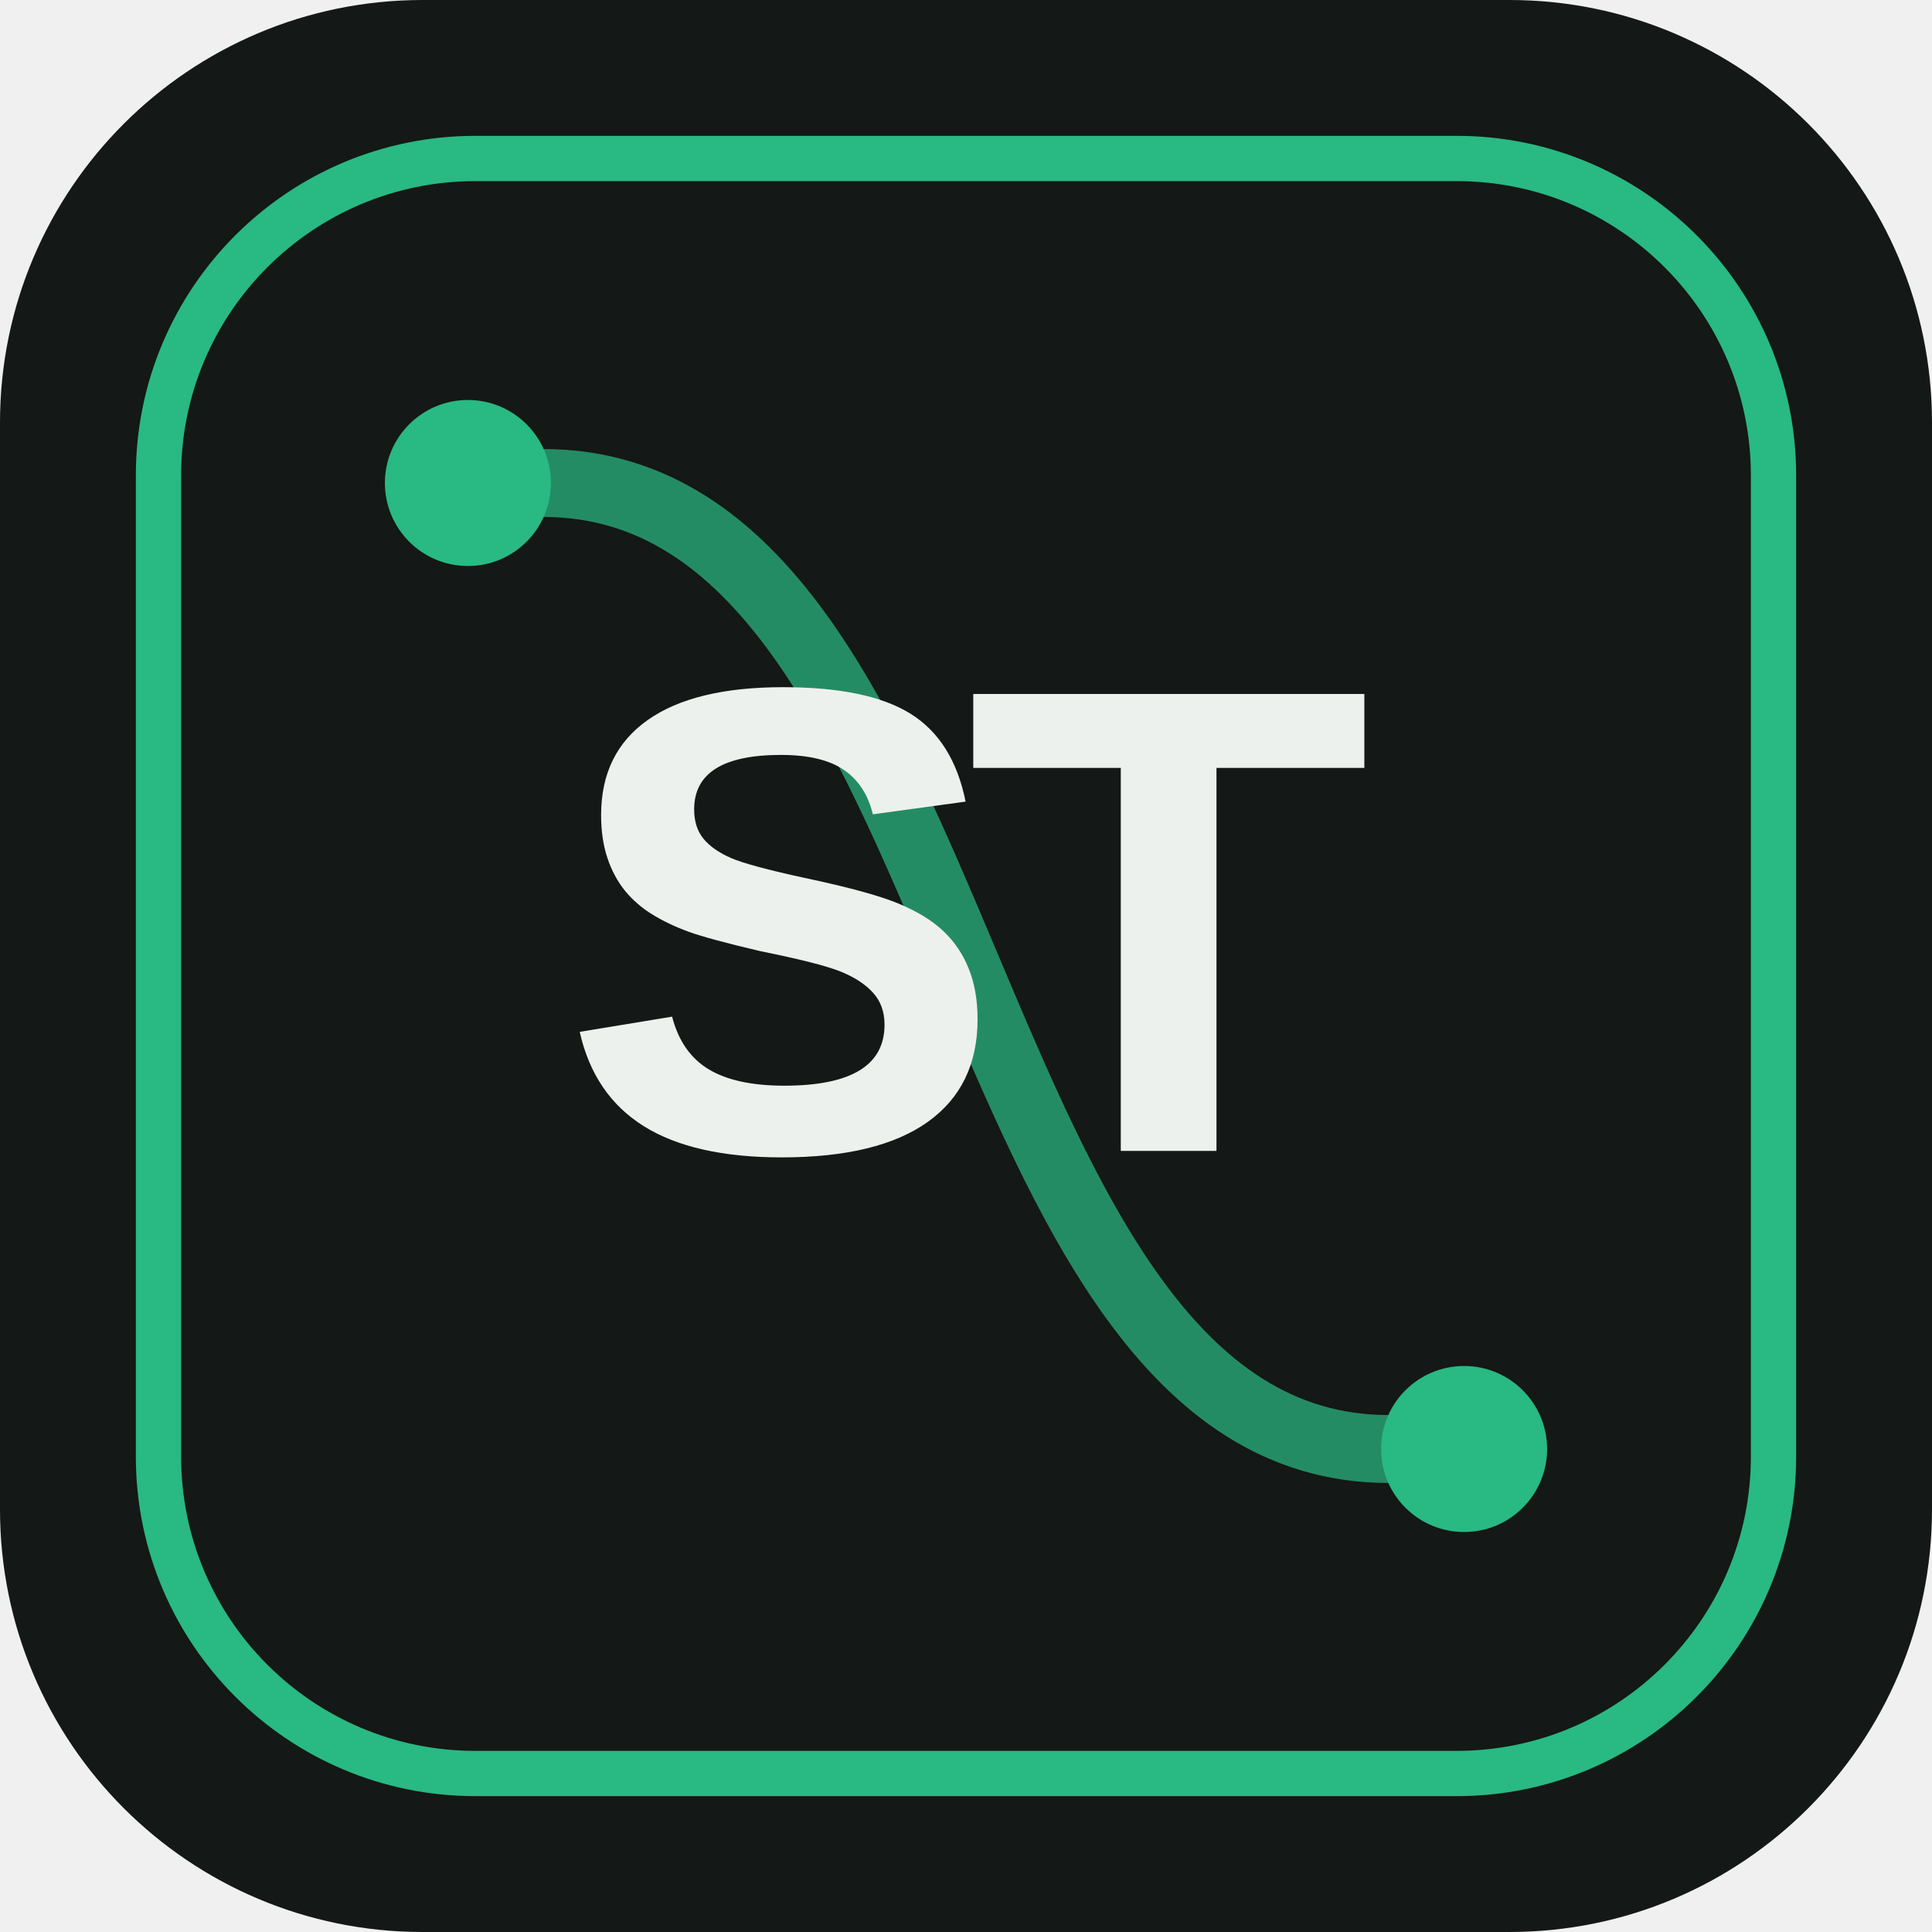
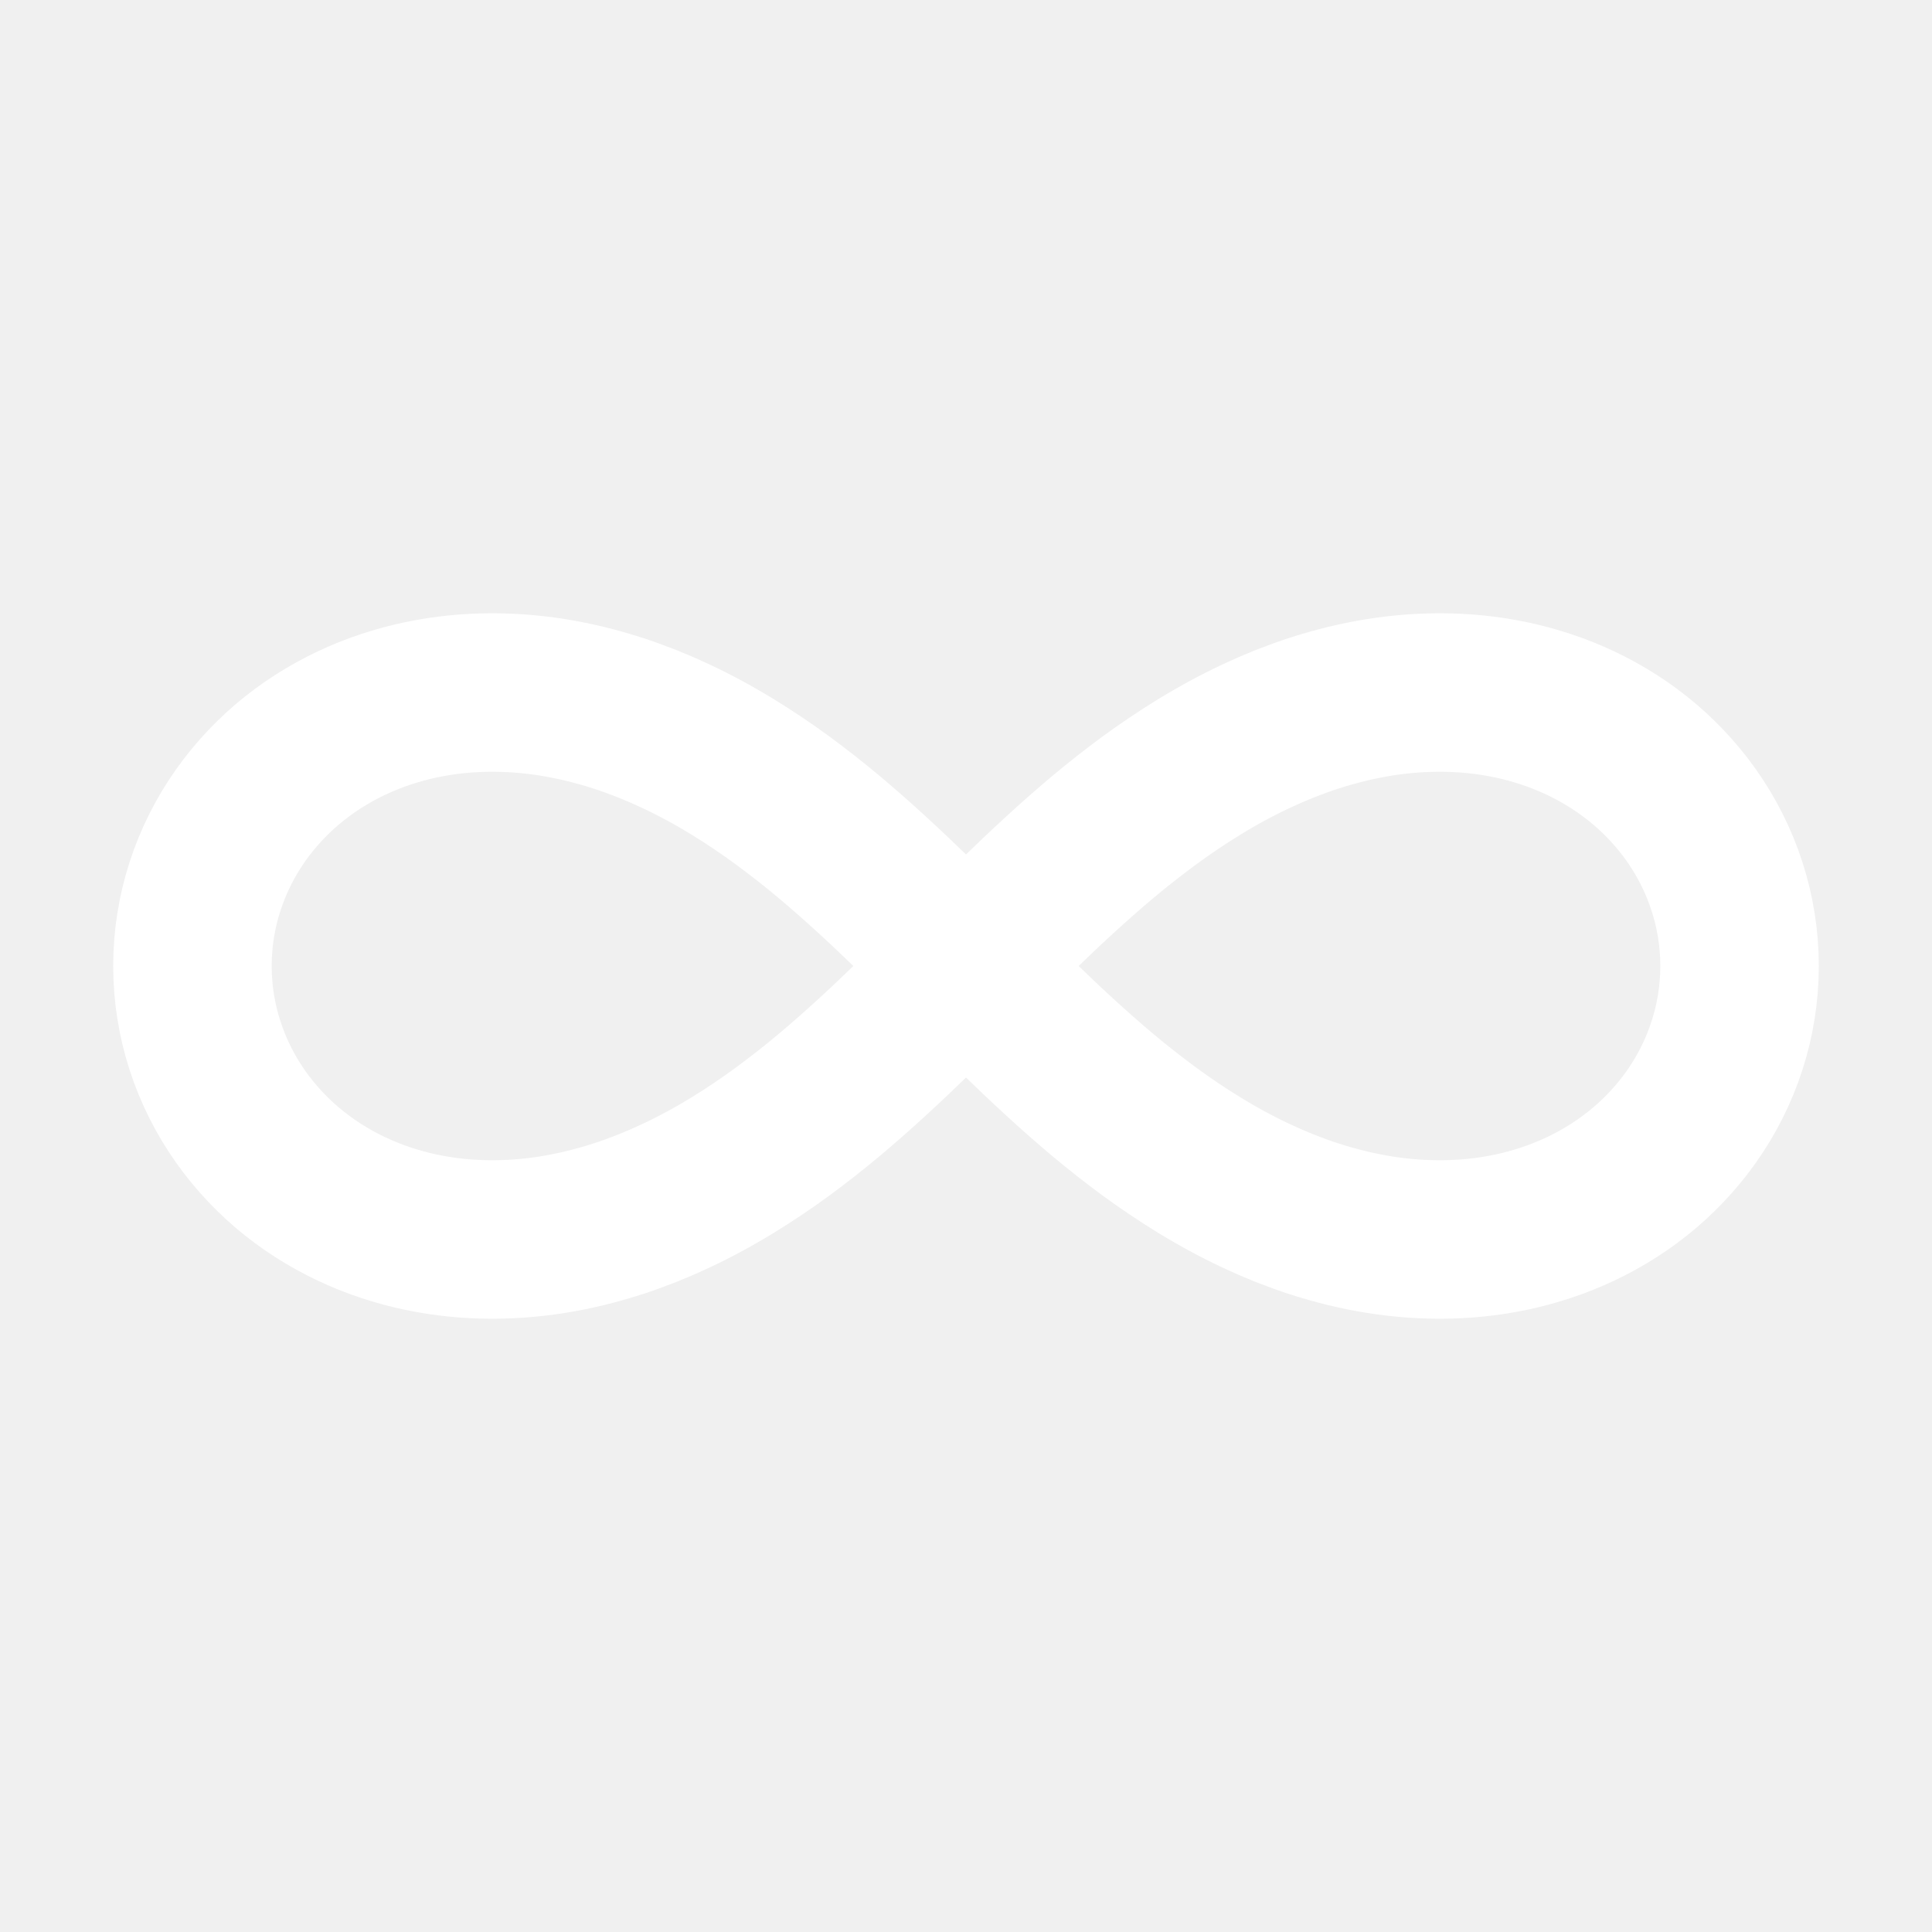
<svg xmlns="http://www.w3.org/2000/svg" width="512" height="512" viewBox="0 0 512 512" role="img" aria-labelledby="title desc">
-   <rect width="512" height="512" rx="112" fill="#141816" />
-   <rect x="42" y="42" width="428" height="428" rx="84" fill="none" stroke="#29b982" stroke-width="12" />
-   <path d="M144 128 C260 128 252 384 368 384" fill="none" stroke="#29b982" stroke-width="18" stroke-linecap="round" opacity="0.72" />
-   <circle cx="124" cy="128" r="22" fill="#29b982" />
-   <circle cx="388" cy="384" r="22" fill="#29b982" />
-   <text x="256" y="305" text-anchor="middle" font-family="Segoe UI Variable Display, Segoe UI, Arial, sans-serif" font-size="176" font-weight="750" letter-spacing="-10" fill="#edf1ed">ST</text>
+   <path d="M 461.00 256.00 C 461.00 257.79 460.93 259.58 460.79 261.36 C 460.65 263.14 460.44 264.92 460.16 266.68 C 459.88 268.45 459.53 270.20 459.12 271.94 C 458.70 273.67 458.22 275.39 457.67 277.08 C 457.13 278.77 456.51 280.45 455.84 282.08 C 455.17 283.72 454.43 285.34 453.64 286.92 C 452.85 288.50 451.99 290.04 451.09 291.55 C 450.18 293.06 449.22 294.53 448.21 295.96 C 447.20 297.39 446.14 298.78 445.03 300.13 C 443.93 301.47 442.77 302.78 441.58 304.03 C 440.39 305.29 439.15 306.50 437.89 307.66 C 436.62 308.82 435.31 309.93 433.97 311.00 C 432.64 312.06 431.26 313.07 429.87 314.04 C 428.47 315.00 427.05 315.92 425.60 316.78 C 424.16 317.64 422.69 318.46 421.20 319.22 C 419.72 319.98 418.21 320.70 416.69 321.36 C 415.18 322.02 413.64 322.64 412.10 323.20 C 410.56 323.77 409.00 324.28 407.44 324.75 C 405.88 325.22 404.32 325.64 402.75 326.02 C 401.18 326.40 399.60 326.73 398.03 327.01 C 396.45 327.30 394.88 327.54 393.31 327.74 C 391.73 327.94 390.16 328.10 388.60 328.22 C 387.03 328.33 385.47 328.41 383.91 328.45 C 382.35 328.49 380.80 328.49 379.26 328.45 C 377.72 328.42 376.19 328.34 374.66 328.24 C 373.14 328.13 371.62 327.99 370.12 327.82 C 368.61 327.65 367.12 327.44 365.64 327.21 C 364.16 326.97 362.69 326.70 361.23 326.41 C 359.77 326.12 358.33 325.80 356.89 325.45 C 355.46 325.10 354.04 324.73 352.64 324.33 C 351.23 323.94 349.84 323.51 348.46 323.07 C 347.08 322.63 345.72 322.16 344.37 321.67 C 343.02 321.18 341.68 320.67 340.36 320.15 C 339.04 319.62 337.73 319.07 336.43 318.51 C 335.14 317.94 333.86 317.36 332.59 316.76 C 331.32 316.16 330.07 315.55 328.83 314.92 C 327.59 314.29 326.36 313.65 325.15 312.99 C 323.94 312.33 322.73 311.66 321.55 310.97 C 320.36 310.29 319.18 309.59 318.02 308.88 C 316.86 308.17 315.71 307.45 314.57 306.72 C 313.43 305.99 312.31 305.25 311.19 304.50 C 310.08 303.75 308.97 302.99 307.88 302.23 C 306.79 301.46 305.71 300.68 304.63 299.90 C 303.56 299.11 302.50 298.32 301.45 297.52 C 300.40 296.72 299.36 295.91 298.32 295.10 C 297.29 294.29 296.27 293.47 295.25 292.65 C 294.24 291.82 293.23 290.99 292.23 290.16 C 291.24 289.32 290.25 288.48 289.26 287.63 C 288.28 286.79 287.30 285.94 286.34 285.09 C 285.37 284.23 284.40 283.37 283.45 282.51 C 282.49 281.65 281.54 280.79 280.60 279.92 C 279.65 279.05 278.72 278.18 277.78 277.31 C 276.85 276.43 275.92 275.56 274.99 274.68 C 274.07 273.80 273.15 272.92 272.23 272.03 C 271.32 271.15 270.40 270.26 269.49 269.38 C 268.58 268.49 267.68 267.60 266.77 266.71 C 265.87 265.82 264.97 264.93 264.07 264.04 C 263.17 263.15 262.27 262.26 261.37 261.36 C 260.47 260.47 259.58 259.58 258.68 258.68 C 257.79 257.79 256.89 256.89 256.00 256.00 C 255.11 255.11 254.21 254.21 253.32 253.32 C 252.42 252.42 251.53 251.53 250.63 250.64 C 249.73 249.74 248.83 248.85 247.93 247.96 C 247.03 247.07 246.13 246.18 245.23 245.29 C 244.32 244.40 243.42 243.51 242.51 242.62 C 241.60 241.74 240.68 240.85 239.77 239.97 C 238.85 239.08 237.93 238.20 237.01 237.32 C 236.08 236.44 235.15 235.57 234.22 234.69 C 233.28 233.82 232.35 232.95 231.40 232.08 C 230.46 231.21 229.51 230.35 228.55 229.49 C 227.60 228.63 226.63 227.77 225.66 226.91 C 224.70 226.06 223.72 225.21 222.74 224.37 C 221.75 223.52 220.76 222.68 219.77 221.84 C 218.77 221.01 217.76 220.18 216.75 219.35 C 215.73 218.53 214.71 217.71 213.68 216.90 C 212.64 216.09 211.60 215.28 210.55 214.48 C 209.50 213.68 208.44 212.89 207.37 212.10 C 206.29 211.32 205.21 210.54 204.12 209.77 C 203.03 209.01 201.92 208.25 200.81 207.50 C 199.69 206.75 198.57 206.01 197.43 205.28 C 196.29 204.55 195.14 203.83 193.98 203.12 C 192.82 202.41 191.64 201.71 190.45 201.03 C 189.27 200.34 188.06 199.67 186.85 199.01 C 185.64 198.35 184.41 197.71 183.17 197.08 C 181.93 196.45 180.68 195.84 179.41 195.24 C 178.14 194.64 176.86 194.06 175.57 193.49 C 174.27 192.93 172.96 192.38 171.64 191.85 C 170.32 191.33 168.98 190.82 167.63 190.33 C 166.28 189.84 164.92 189.37 163.54 188.93 C 162.16 188.49 160.77 188.06 159.36 187.67 C 157.96 187.27 156.54 186.90 155.11 186.55 C 153.67 186.20 152.23 185.88 150.77 185.59 C 149.31 185.30 147.84 185.03 146.36 184.79 C 144.88 184.56 143.39 184.35 141.88 184.18 C 140.38 184.01 138.86 183.87 137.34 183.76 C 135.81 183.66 134.28 183.58 132.74 183.55 C 131.20 183.51 129.65 183.51 128.09 183.55 C 126.53 183.59 124.97 183.67 123.40 183.78 C 121.84 183.90 120.27 184.06 118.69 184.26 C 117.12 184.46 115.55 184.70 113.97 184.99 C 112.40 185.27 110.82 185.60 109.25 185.98 C 107.68 186.36 106.12 186.78 104.56 187.25 C 103.00 187.72 101.44 188.23 99.90 188.80 C 98.36 189.36 96.82 189.98 95.31 190.64 C 93.79 191.30 92.28 192.02 90.80 192.78 C 89.31 193.54 87.84 194.36 86.40 195.22 C 84.95 196.08 83.53 197.00 82.13 197.96 C 80.74 198.93 79.36 199.94 78.03 201.00 C 76.69 202.07 75.38 203.18 74.11 204.34 C 72.85 205.50 71.61 206.71 70.42 207.97 C 69.23 209.22 68.07 210.53 66.97 211.87 C 65.86 213.22 64.80 214.61 63.79 216.04 C 62.78 217.47 61.82 218.94 60.91 220.45 C 60.01 221.96 59.15 223.50 58.36 225.08 C 57.57 226.66 56.83 228.28 56.16 229.92 C 55.49 231.55 54.87 233.23 54.33 234.92 C 53.78 236.61 53.30 238.33 52.88 240.06 C 52.47 241.80 52.12 243.55 51.84 245.32 C 51.56 247.08 51.35 248.86 51.21 250.64 C 51.07 252.42 51.00 254.21 51.00 256.00 C 51.00 257.79 51.07 259.58 51.21 261.36 C 51.35 263.14 51.56 264.92 51.84 266.68 C 52.12 268.45 52.47 270.20 52.88 271.94 C 53.30 273.67 53.78 275.39 54.33 277.08 C 54.87 278.77 55.49 280.45 56.16 282.08 C 56.83 283.72 57.57 285.34 58.36 286.92 C 59.15 288.50 60.01 290.04 60.91 291.55 C 61.82 293.06 62.78 294.53 63.79 295.96 C 64.80 297.39 65.86 298.78 66.97 300.13 C 68.07 301.47 69.23 302.78 70.42 304.03 C 71.61 305.29 72.85 306.50 74.11 307.66 C 75.38 308.82 76.69 309.93 78.03 311.00 C 79.36 312.06 80.74 313.07 82.13 314.04 C 83.53 315.00 84.95 315.92 86.40 316.78 C 87.84 317.64 89.31 318.46 90.80 319.22 C 92.28 319.98 93.79 320.70 95.31 321.36 C 96.82 322.02 98.36 322.64 99.90 323.20 C 101.44 323.77 103.00 324.28 104.56 324.75 C 106.12 325.22 107.68 325.64 109.25 326.02 C 110.82 326.40 112.40 326.73 113.97 327.01 C 115.55 327.30 117.12 327.54 118.69 327.74 C 120.27 327.94 121.84 328.10 123.40 328.22 C 124.97 328.33 126.53 328.41 128.09 328.45 C 129.65 328.49 131.20 328.49 132.74 328.45 C 134.28 328.42 135.81 328.34 137.34 328.24 C 138.86 328.13 140.38 327.99 141.88 327.82 C 143.39 327.65 144.88 327.44 146.36 327.21 C 147.84 326.97 149.31 326.70 150.77 326.41 C 152.23 326.12 153.67 325.80 155.11 325.45 C 156.54 325.10 157.96 324.73 159.36 324.33 C 160.77 323.94 162.16 323.51 163.54 323.07 C 164.92 322.63 166.28 322.16 167.63 321.67 C 168.98 321.18 170.32 320.67 171.64 320.15 C 172.96 319.62 174.27 319.07 175.57 318.51 C 176.86 317.94 178.14 317.36 179.41 316.76 C 180.68 316.16 181.93 315.55 183.17 314.92 C 184.41 314.29 185.64 313.65 186.85 312.99 C 188.06 312.33 189.27 311.66 190.45 310.97 C 191.64 310.29 192.82 309.59 193.98 308.88 C 195.14 308.17 196.29 307.45 197.43 306.72 C 198.57 305.99 199.69 305.25 200.81 304.50 C 201.92 303.75 203.03 302.99 204.12 302.23 C 205.21 301.46 206.29 300.68 207.37 299.90 C 208.44 299.11 209.50 298.32 210.55 297.52 C 211.60 296.72 212.64 295.91 213.68 295.10 C 214.71 294.29 215.73 293.47 216.75 292.65 C 217.76 291.82 218.77 290.99 219.77 290.16 C 220.76 289.32 221.75 288.48 222.74 287.63 C 223.72 286.79 224.70 285.94 225.66 285.09 C 226.63 284.23 227.60 283.37 228.55 282.51 C 229.51 281.65 230.46 280.79 231.40 279.92 C 232.35 279.05 233.28 278.18 234.22 277.31 C 235.15 276.43 236.08 275.56 237.01 274.68 C 237.93 273.80 238.85 272.92 239.77 272.03 C 240.68 271.15 241.60 270.26 242.51 269.38 C 243.42 268.49 244.32 267.60 245.23 266.71 C 246.13 265.82 247.03 264.93 247.93 264.04 C 248.83 263.15 249.73 262.26 250.63 261.36 C 251.53 260.47 252.42 259.58 253.32 258.68 C 254.21 257.79 255.11 256.89 256.00 256.00 C 256.89 255.11 257.79 254.21 258.68 253.32 C 259.58 252.42 260.47 251.53 261.37 250.64 C 262.27 249.74 263.17 248.85 264.07 247.96 C 264.97 247.07 265.87 246.18 266.77 245.29 C 267.68 244.40 268.58 243.51 269.49 242.62 C 270.40 241.74 271.32 240.85 272.23 239.97 C 273.15 239.08 274.07 238.20 274.99 237.32 C 275.92 236.44 276.85 235.57 277.78 234.69 C 278.72 233.82 279.65 232.95 280.60 232.08 C 281.54 231.21 282.49 230.35 283.45 229.49 C 284.40 228.63 285.37 227.77 286.34 226.91 C 287.30 226.06 288.28 225.21 289.26 224.37 C 290.25 223.52 291.24 222.68 292.23 221.84 C 293.23 221.01 294.24 220.18 295.25 219.35 C 296.27 218.53 297.29 217.71 298.32 216.90 C 299.36 216.09 300.40 215.28 301.45 214.48 C 302.50 213.68 303.56 212.89 304.63 212.10 C 305.71 211.32 306.79 210.54 307.88 209.77 C 308.97 209.01 310.08 208.25 311.19 207.50 C 312.31 206.75 313.43 206.01 314.57 205.28 C 315.71 204.55 316.86 203.83 318.02 203.12 C 319.18 202.41 320.36 201.71 321.55 201.03 C 322.73 200.34 323.94 199.67 325.15 199.01 C 326.36 198.35 327.59 197.71 328.83 197.08 C 330.07 196.45 331.32 195.84 332.59 195.24 C 333.86 194.64 335.14 194.06 336.43 193.49 C 337.73 192.93 339.04 192.38 340.36 191.85 C 341.68 191.33 343.02 190.82 344.37 190.33 C 345.72 189.84 347.08 189.37 348.46 188.93 C 349.84 188.49 351.23 188.06 352.64 187.67 C 354.04 187.27 355.46 186.90 356.89 186.55 C 358.33 186.20 359.77 185.88 361.23 185.59 C 362.69 185.30 364.16 185.03 365.64 184.79 C 367.12 184.56 368.61 184.35 370.12 184.18 C 371.62 184.01 373.14 183.87 374.66 183.76 C 376.19 183.66 377.72 183.58 379.26 183.55 C 380.80 183.51 382.35 183.51 383.91 183.55 C 385.47 183.59 387.03 183.67 388.60 183.78 C 390.16 183.90 391.73 184.06 393.31 184.26 C 394.88 184.46 396.45 184.70 398.03 184.99 C 399.60 185.27 401.18 185.60 402.75 185.98 C 404.32 186.36 405.88 186.78 407.44 187.25 C 409.00 187.72 410.56 188.23 412.10 188.80 C 413.64 189.36 415.18 189.98 416.69 190.64 C 418.21 191.30 419.72 192.02 421.20 192.78 C 422.69 193.54 424.16 194.36 425.60 195.22 C 427.05 196.08 428.47 197.00 429.87 197.96 C 431.26 198.93 432.64 199.94 433.97 201.00 C 435.31 202.07 436.62 203.18 437.89 204.34 C 439.15 205.50 440.39 206.71 441.58 207.97 C 442.77 209.22 443.93 210.53 445.03 211.87 C 446.14 213.22 447.20 214.61 448.21 216.04 C 449.22 217.47 450.18 218.94 451.09 220.45 C 451.99 221.96 452.85 223.50 453.64 225.08 C 454.43 226.66 455.17 228.28 455.84 229.92 C 456.51 231.55 457.13 233.23 457.67 234.92 C 458.22 236.61 458.70 238.33 459.12 240.06 C 459.53 241.80 459.88 243.55 460.16 245.32 C 460.44 247.08 460.65 248.86 460.79 250.64 C 460.93 252.42 461.00 254.21 461.00 256.00 Z" fill="none" stroke="#FFFFFF" stroke-width="42" stroke-linecap="round" stroke-linejoin="round" />
</svg>
